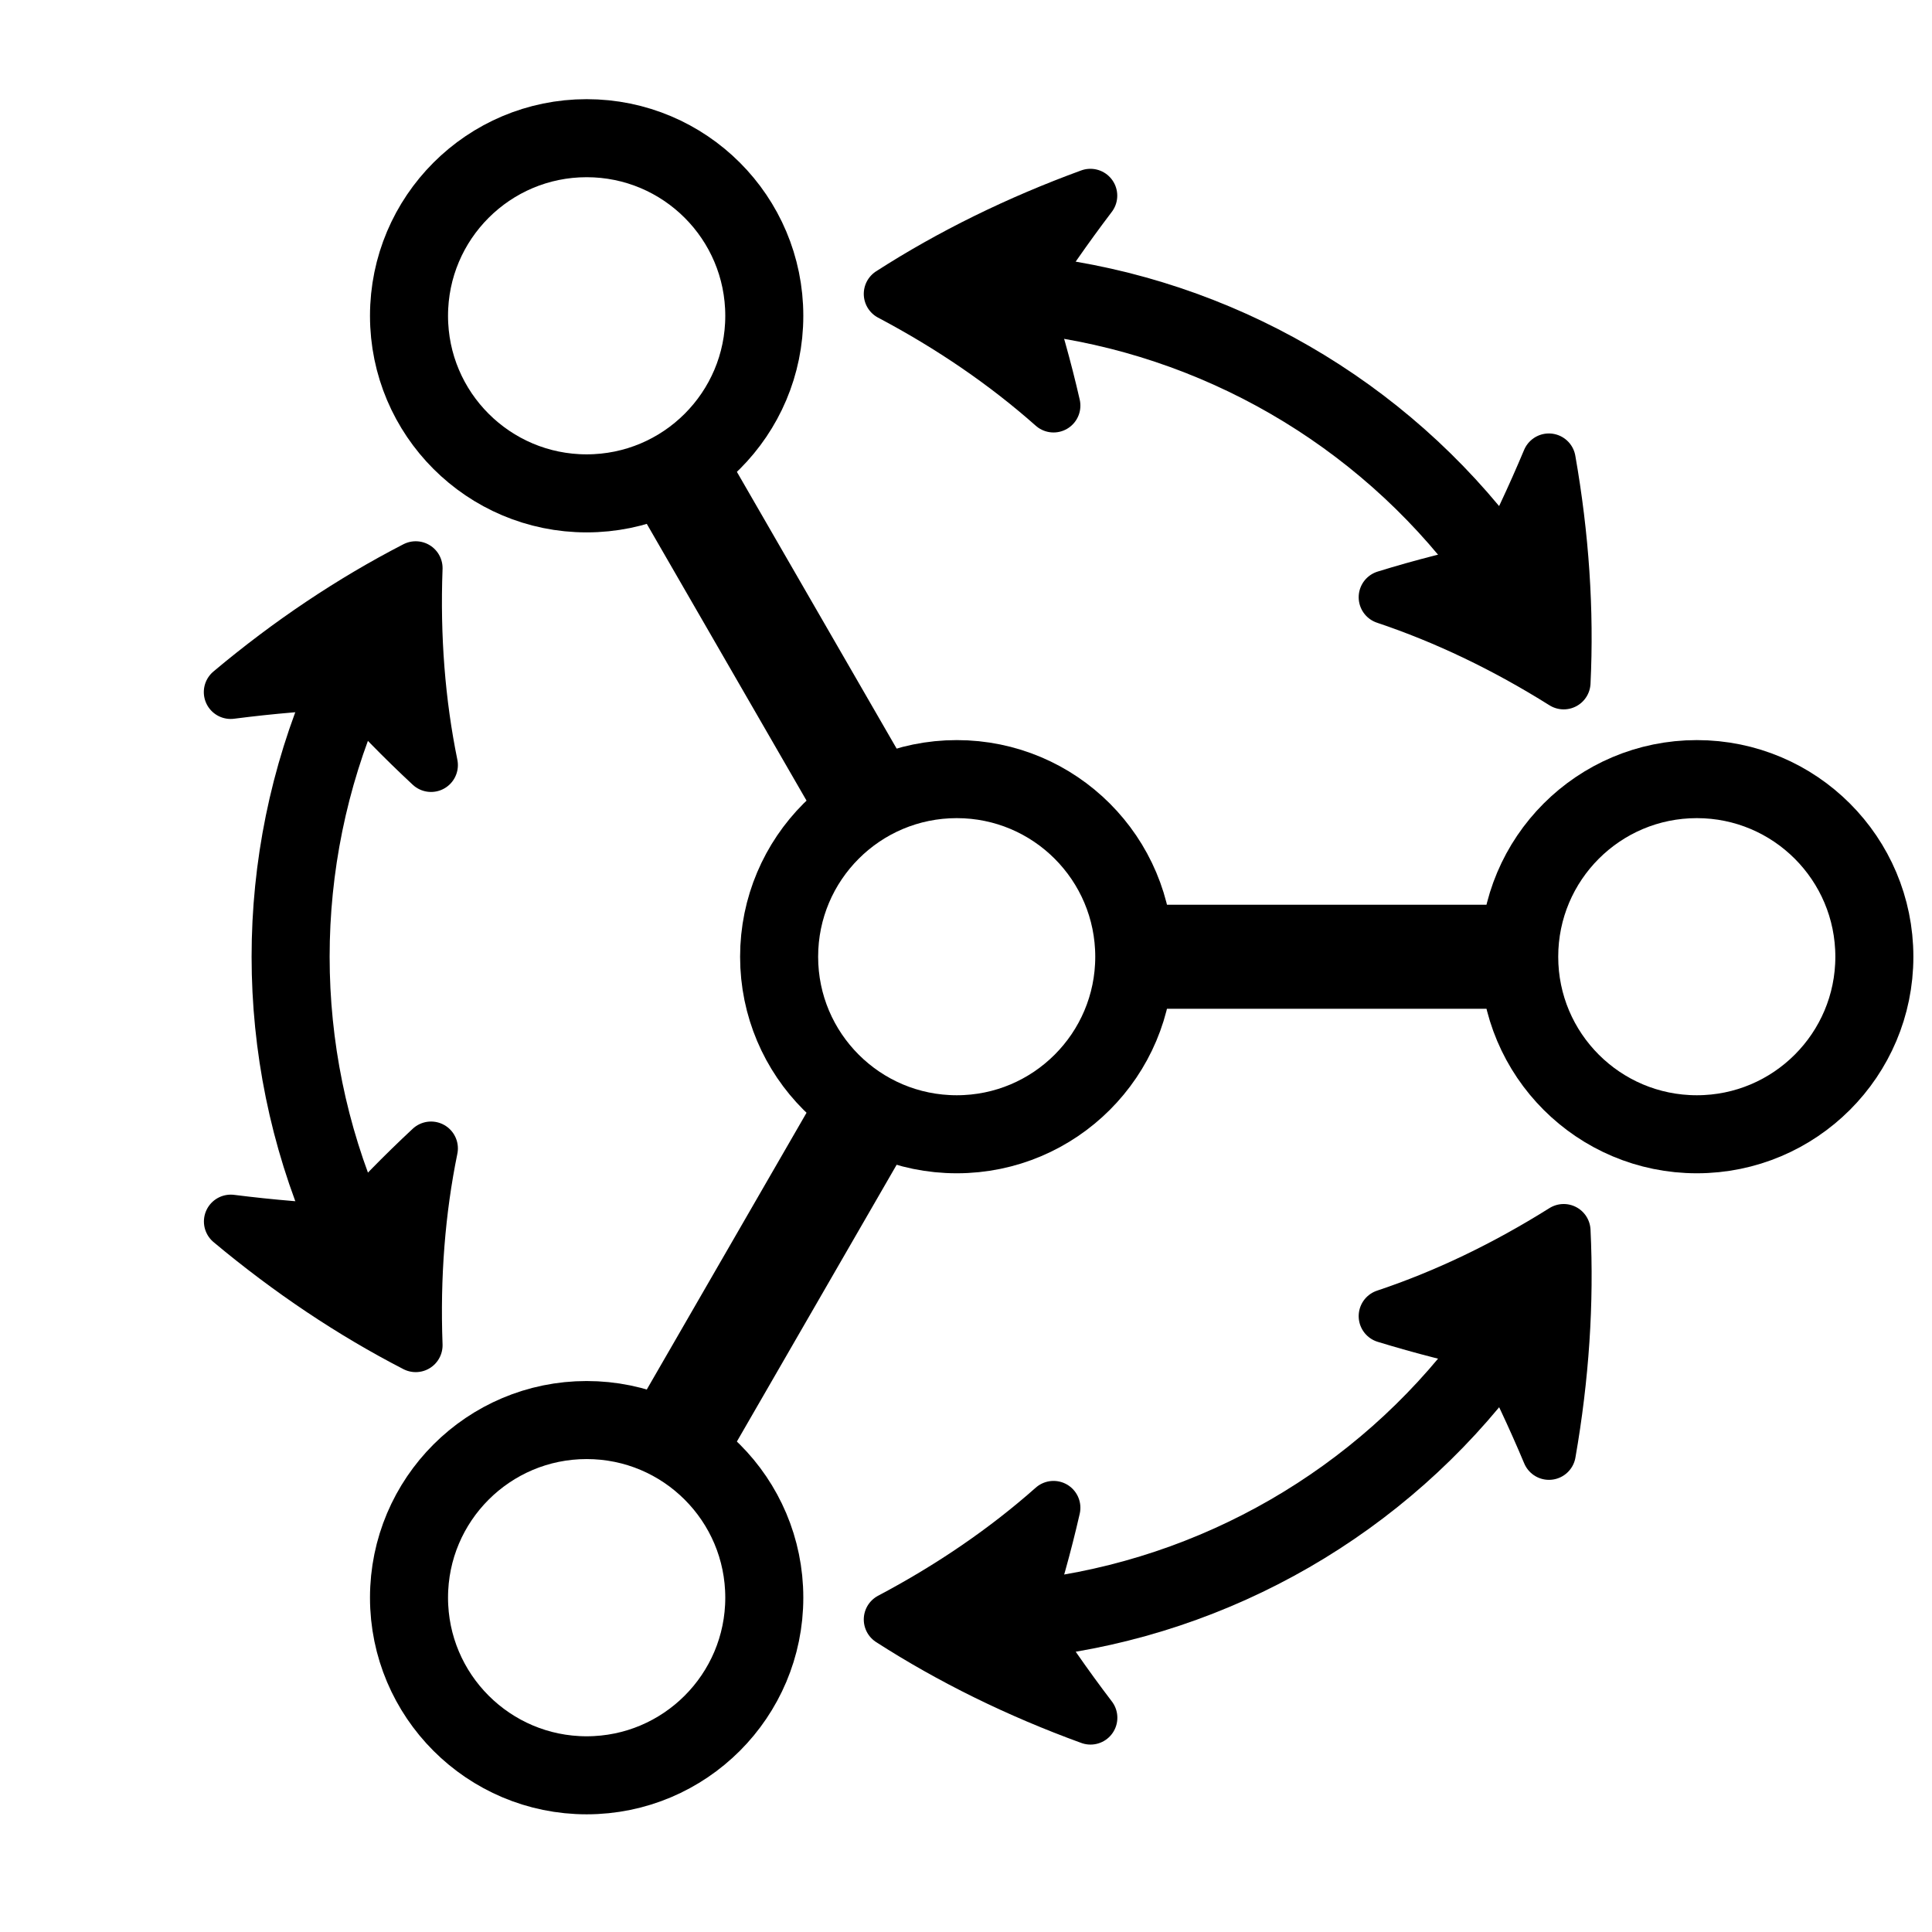
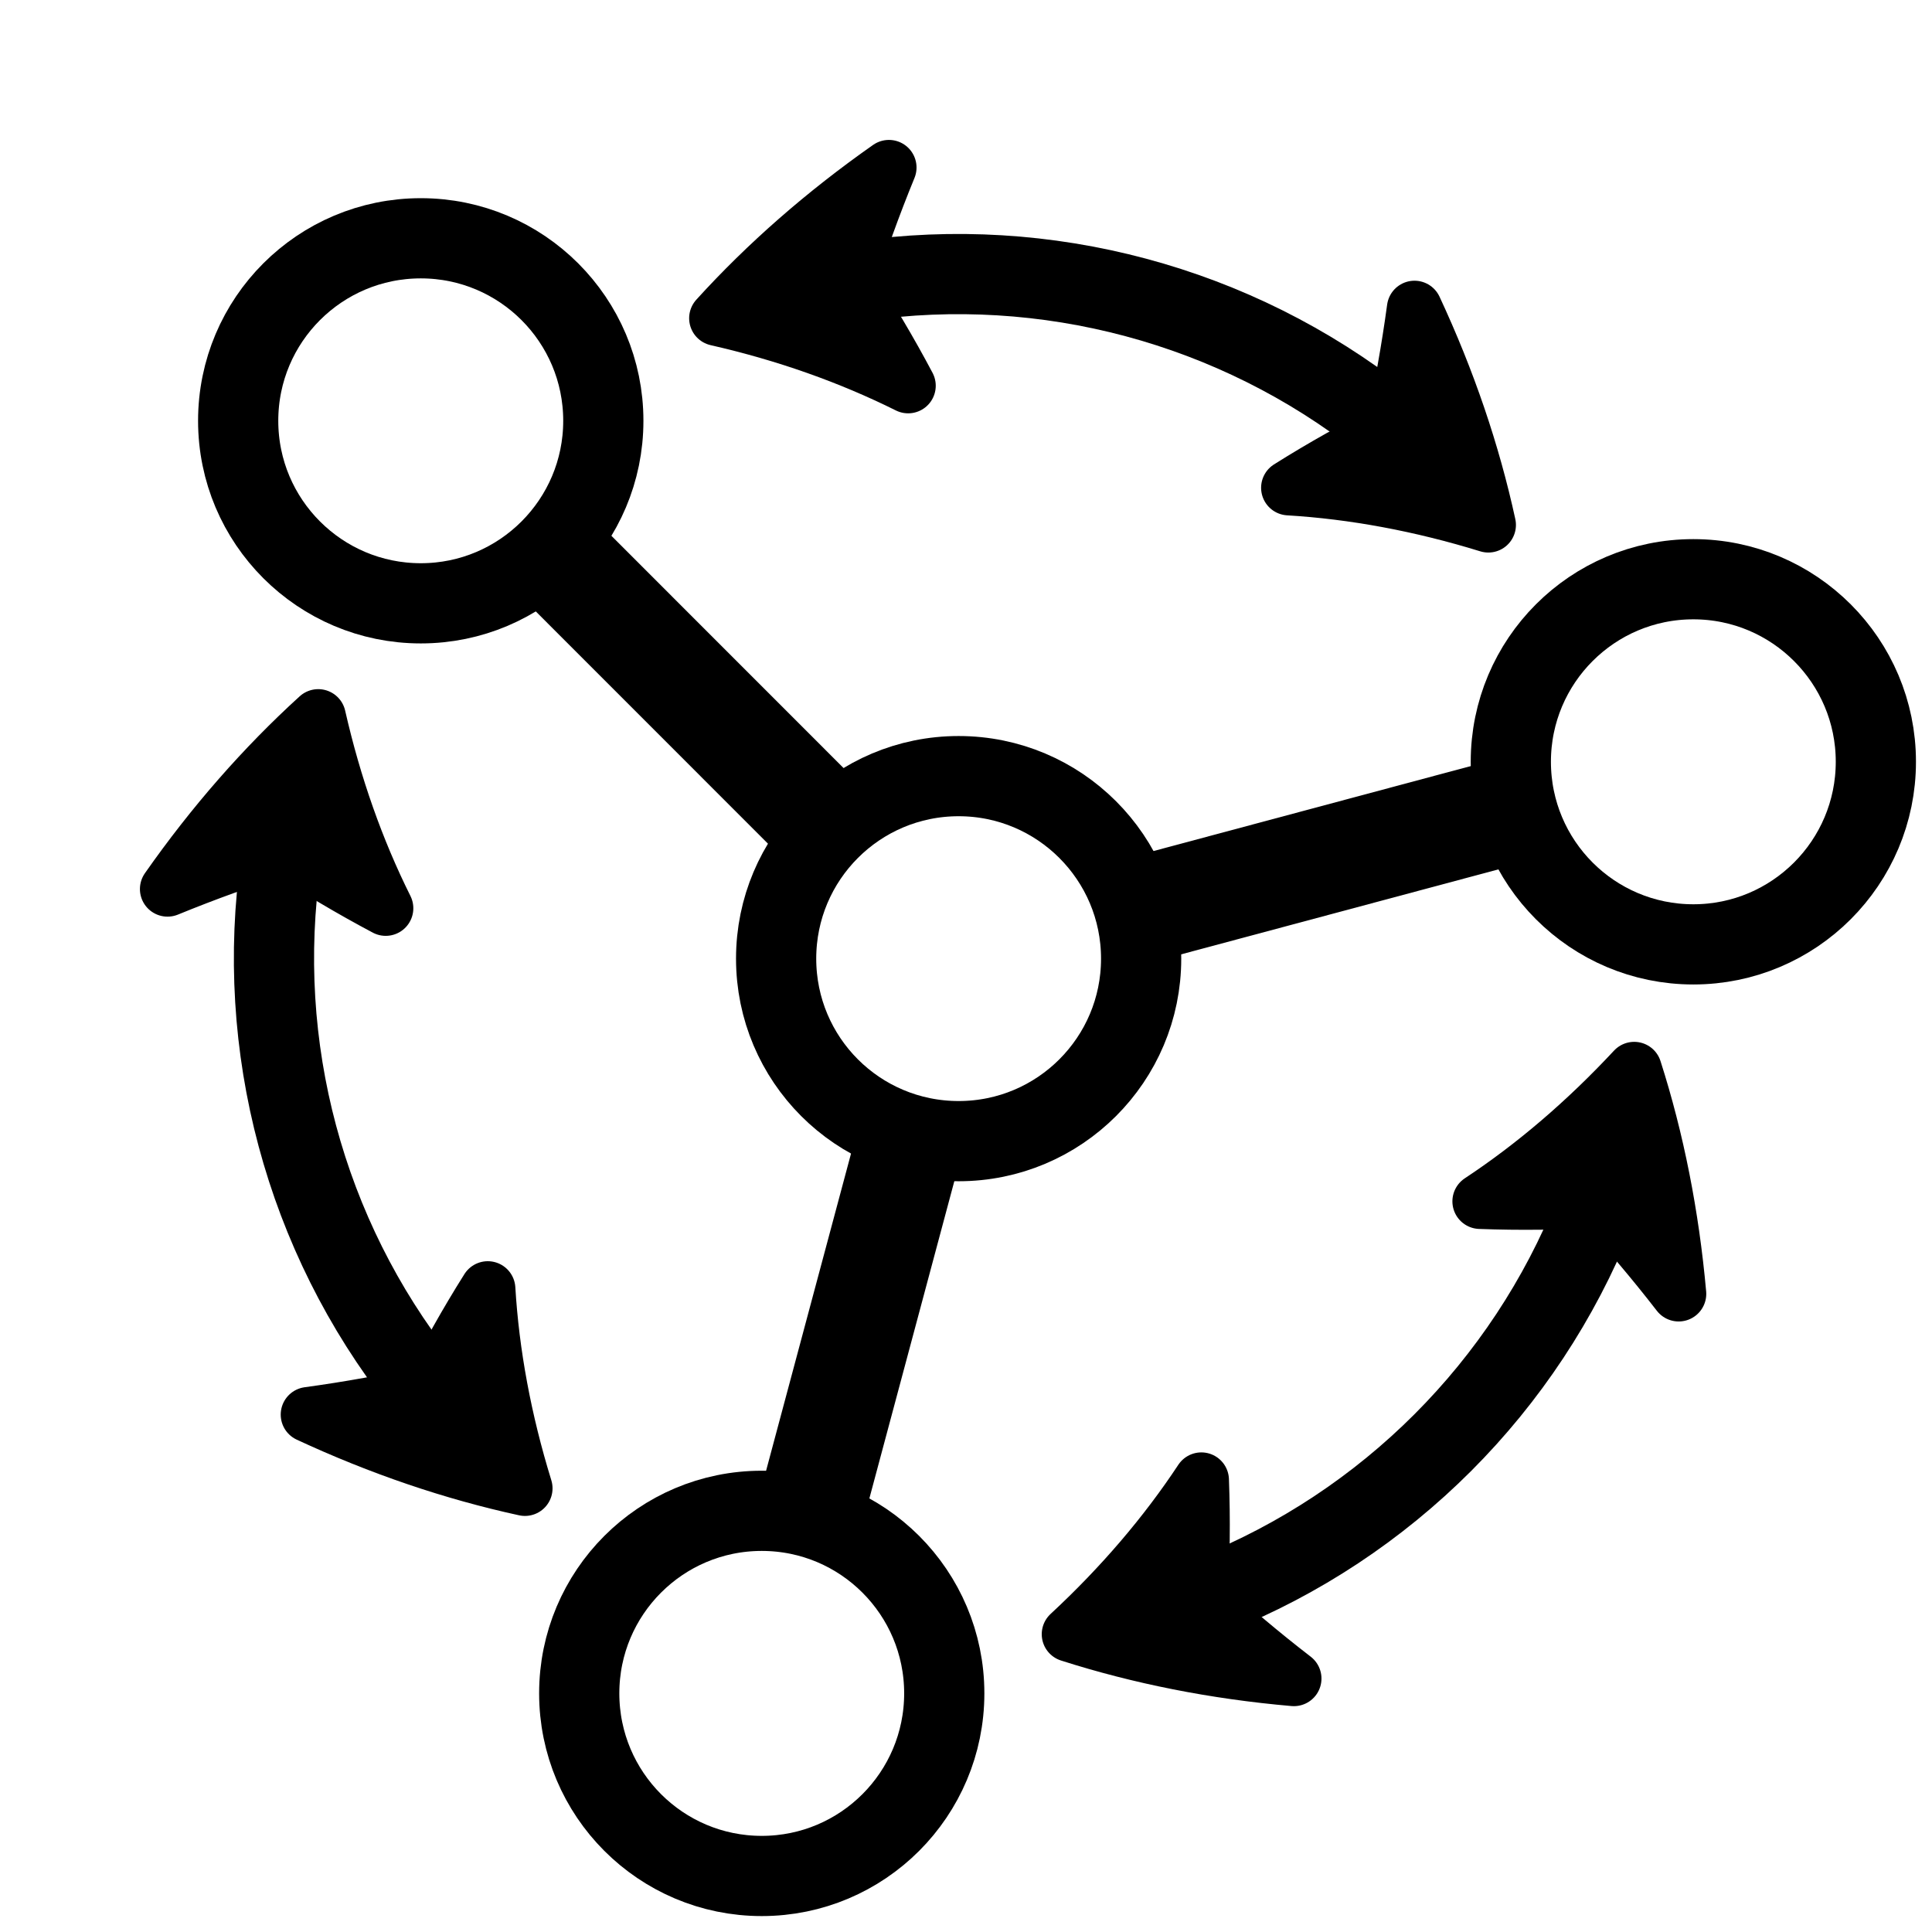
- <svg xmlns="http://www.w3.org/2000/svg" width="73.288pt" height="73.288pt" viewBox="0 0 73.288 73.288">
+ <svg xmlns="http://www.w3.org/2000/svg" width="71.451pt" height="71.451pt" viewBox="0 0 71.451 71.451">
  <defs>
    <clipPath id="clip-0">
-       <path clip-rule="nonzero" d="M 0 0 L 72.582 0 L 72.582 72.582 L 0 72.582 Z M 0 0 " />
+       <path clip-rule="nonzero" d="M 0 0 L 70.906 0 L 70.906 70.906 L 0 70.906 Z M 0 0 " />
    </clipPath>
    <clipPath id="clip-1">
-       <path clip-rule="nonzero" d="M 15 0 L 72.582 0 L 72.582 72.582 L 15 72.582 Z M 15 0 " />
+       <path clip-rule="nonzero" d="M 13 0 L 70.906 0 L 70.906 70.906 L 13 70.906 Z M 13 0 " />
    </clipPath>
    <clipPath id="clip-2">
-       <path clip-rule="nonzero" d="M 0 12 L 71 12 L 71 72.582 L 0 72.582 Z M 0 12 " />
+       <path clip-rule="nonzero" d="M 0 13 L 70.906 13 L 70.906 70.906 L 0 70.906 Z M 0 13 " />
    </clipPath>
    <clipPath id="clip-3">
-       <path clip-rule="nonzero" d="M 0 0 L 72.582 0 L 72.582 64 L 0 64 Z M 0 0 " />
+       <path clip-rule="nonzero" d="M 0 0 L 70.906 0 L 70.906 58 L 0 58 Z M 0 0 " />
    </clipPath>
    <clipPath id="clip-4">
-       <path clip-rule="nonzero" d="M 0 0 L 55 0 L 55 72.582 L 0 72.582 Z M 0 0 " />
+       <path clip-rule="nonzero" d="M 0 0 L 58 0 L 58 70.906 L 0 70.906 Z M 0 0 " />
    </clipPath>
    <clipPath id="clip-5">
-       <path clip-rule="nonzero" d="M 0 9 L 72.582 9 L 72.582 72.582 L 0 72.582 Z M 0 9 " />
+       <path clip-rule="nonzero" d="M 2 2 L 70.906 2 L 70.906 70.906 L 2 70.906 Z M 2 2 " />
    </clipPath>
  </defs>
-   <path fill="none" stroke-width="3.985" stroke-linecap="butt" stroke-linejoin="miter" stroke="rgb(0%, 0%, 0%)" stroke-opacity="1" stroke-miterlimit="10" d="M 5.669 -0.002 L 22.677 -0.002 " transform="matrix(0.990378, 0, 0, -0.990378, 36.29142, 36.29142)" />
  <g clip-path="url(#clip-0)">
-     <path fill="none" stroke-width="3.985" stroke-linecap="butt" stroke-linejoin="miter" stroke="rgb(0%, 0%, 0%)" stroke-opacity="1" stroke-miterlimit="10" d="M -2.834 4.909 L -11.338 19.641 " transform="matrix(0.990378, 0, 0, -0.990378, 36.29142, 36.29142)" />
-     <path fill="none" stroke-width="3.985" stroke-linecap="butt" stroke-linejoin="miter" stroke="rgb(0%, 0%, 0%)" stroke-opacity="1" stroke-miterlimit="10" d="M -2.834 -4.908 L -11.338 -19.64 " transform="matrix(0.990378, 0, 0, -0.990378, 36.29142, 36.29142)" />
-     <path fill="none" stroke-width="2.989" stroke-linecap="butt" stroke-linejoin="miter" stroke="rgb(0%, 0%, 0%)" stroke-opacity="1" stroke-miterlimit="10" d="M 6.801 -0.002 C 6.801 3.757 3.756 6.802 0.002 6.802 C -3.757 6.802 -6.802 3.757 -6.802 -0.002 C -6.802 -3.756 -3.757 -6.801 0.002 -6.801 C 3.756 -6.801 6.801 -3.756 6.801 -0.002 Z M 6.801 -0.002 " transform="matrix(0.990378, 0, 0, -0.990378, 36.29142, 36.29142)" />
+     <path fill="none" stroke-width="3.985" stroke-linecap="butt" stroke-linejoin="miter" stroke="rgb(0%, 0%, 0%)" stroke-opacity="1" stroke-miterlimit="10" d="M 5.476 1.469 L 21.906 5.869 " transform="matrix(0.992375, 0, 0, -0.992375, 35.4526, 35.45359)" />
+     <path fill="none" stroke-width="3.985" stroke-linecap="butt" stroke-linejoin="miter" stroke="rgb(0%, 0%, 0%)" stroke-opacity="1" stroke-miterlimit="10" d="M -4.011 4.008 L -16.036 16.037 " transform="matrix(0.992375, 0, 0, -0.992375, 35.4526, 35.45359)" />
+     <path fill="none" stroke-width="3.985" stroke-linecap="butt" stroke-linejoin="miter" stroke="rgb(0%, 0%, 0%)" stroke-opacity="1" stroke-miterlimit="10" d="M -1.468 -5.475 L -5.868 -21.905 " transform="matrix(0.992375, 0, 0, -0.992375, 35.4526, 35.45359)" />
+     <path fill="none" stroke-width="2.989" stroke-linecap="butt" stroke-linejoin="miter" stroke="rgb(0%, 0%, 0%)" stroke-opacity="1" stroke-miterlimit="10" d="M 6.802 0 C 6.802 3.756 3.756 6.802 0.001 6.802 C -3.759 6.802 -6.801 3.756 -6.801 0 C -6.801 -3.759 -3.759 -6.801 0.001 -6.801 C 3.756 -6.801 6.802 -3.759 6.802 0 Z M 6.802 0 " transform="matrix(0.992375, 0, 0, -0.992375, 35.4526, 35.45359)" />
  </g>
  <g clip-path="url(#clip-1)">
-     <path fill="none" stroke-width="2.989" stroke-linecap="butt" stroke-linejoin="miter" stroke="rgb(0%, 0%, 0%)" stroke-opacity="1" stroke-miterlimit="10" d="M 35.148 -0.002 C 35.148 3.757 32.103 6.802 28.349 6.802 C 24.59 6.802 21.545 3.757 21.545 -0.002 C 21.545 -3.756 24.59 -6.801 28.349 -6.801 C 32.103 -6.801 35.148 -3.756 35.148 -0.002 Z M 35.148 -0.002 " transform="matrix(0.990378, 0, 0, -0.990378, 36.29142, 36.29142)" />
+     <path fill="none" stroke-width="2.989" stroke-linecap="butt" stroke-linejoin="miter" stroke="rgb(0%, 0%, 0%)" stroke-opacity="1" stroke-miterlimit="10" d="M 34.183 7.338 C 34.183 11.093 31.136 14.14 27.381 14.14 C 23.622 14.14 20.579 11.093 20.579 7.338 C 20.579 3.579 23.622 0.532 27.381 0.532 C 31.136 0.532 34.183 3.579 34.183 7.338 Z M 34.183 7.338 " transform="matrix(0.992375, 0, 0, -0.992375, 35.4526, 35.45359)" />
  </g>
-   <path fill="none" stroke-width="2.989" stroke-linecap="butt" stroke-linejoin="miter" stroke="rgb(0%, 0%, 0%)" stroke-opacity="1" stroke-miterlimit="10" d="M -7.37 24.547 C -7.37 28.306 -10.415 31.351 -14.174 31.351 C -17.929 31.351 -20.978 28.306 -20.978 24.547 C -20.978 20.792 -17.929 17.747 -14.174 17.747 C -10.415 17.747 -7.37 20.792 -7.37 24.547 Z M -7.37 24.547 " transform="matrix(0.990378, 0, 0, -0.990378, 36.29142, 36.29142)" />
+   <path fill="none" stroke-width="2.989" stroke-linecap="butt" stroke-linejoin="miter" stroke="rgb(0%, 0%, 0%)" stroke-opacity="1" stroke-miterlimit="10" d="M -13.241 20.044 C -13.241 23.803 -16.288 26.846 -20.043 26.846 C -23.802 26.846 -26.849 23.803 -26.849 20.044 C -26.849 16.289 -23.802 13.242 -20.043 13.242 C -16.288 13.242 -13.241 16.289 -13.241 20.044 Z M -13.241 20.044 " transform="matrix(0.992375, 0, 0, -0.992375, 35.4526, 35.45359)" />
  <g clip-path="url(#clip-2)">
-     <path fill="none" stroke-width="2.989" stroke-linecap="butt" stroke-linejoin="miter" stroke="rgb(0%, 0%, 0%)" stroke-opacity="1" stroke-miterlimit="10" d="M -7.37 -24.55 C -7.37 -20.791 -10.415 -17.747 -14.174 -17.747 C -17.929 -17.747 -20.978 -20.791 -20.978 -24.55 C -20.978 -28.305 -17.929 -31.354 -14.174 -31.354 C -10.415 -31.354 -7.37 -28.305 -7.37 -24.55 Z M -7.37 -24.55 " transform="matrix(0.990378, 0, 0, -0.990378, 36.29142, 36.29142)" />
+     <path fill="none" stroke-width="2.989" stroke-linecap="butt" stroke-linejoin="miter" stroke="rgb(0%, 0%, 0%)" stroke-opacity="1" stroke-miterlimit="10" d="M -0.535 -27.38 C -0.535 -23.625 -3.578 -20.578 -7.337 -20.578 C -11.096 -20.578 -14.139 -23.625 -14.139 -27.38 C -14.139 -31.139 -11.096 -34.186 -7.337 -34.186 C -3.578 -34.186 -0.535 -31.139 -0.535 -27.38 Z M -0.535 -27.38 " transform="matrix(0.992375, 0, 0, -0.992375, 35.4526, 35.45359)" />
  </g>
  <g clip-path="url(#clip-3)">
-     <path fill="none" stroke-width="2.989" stroke-linecap="butt" stroke-linejoin="miter" stroke="rgb(0%, 0%, 0%)" stroke-opacity="1" stroke-miterlimit="10" d="M 20.433 15.282 C 16.256 20.867 9.945 24.512 3.019 25.336 " transform="matrix(0.990378, 0, 0, -0.990378, 36.29142, 36.29142)" />
+     <path fill="none" stroke-width="2.989" stroke-linecap="butt" stroke-linejoin="miter" stroke="rgb(0%, 0%, 0%)" stroke-opacity="1" stroke-miterlimit="10" d="M 15.781 20.052 C 10.298 24.362 3.26 26.247 -3.641 25.252 " transform="matrix(0.992375, 0, 0, -0.992375, 35.4526, 35.45359)" />
  </g>
-   <path fill-rule="nonzero" fill="rgb(0%, 0%, 0%)" fill-opacity="1" stroke-width="2.057" stroke-linecap="butt" stroke-linejoin="round" stroke="rgb(0%, 0%, 0%)" stroke-opacity="1" stroke-miterlimit="10" d="M 23.249 10.502 C 23.383 13.247 23.193 16.103 22.681 19.013 C 22.085 17.594 21.438 16.209 20.732 14.868 C 19.265 14.568 17.829 14.202 16.425 13.768 C 18.721 12.999 21.012 11.906 23.249 10.502 Z M 23.249 10.502 " transform="matrix(0.990378, 0, 0, -0.990378, 36.29142, 36.29142)" />
-   <path fill-rule="nonzero" fill="rgb(0%, 0%, 0%)" fill-opacity="1" stroke-width="2.057" stroke-linecap="butt" stroke-linejoin="round" stroke="rgb(0%, 0%, 0%)" stroke-opacity="1" stroke-miterlimit="10" d="M -2.531 25.387 C -0.196 24.153 1.899 22.713 3.709 21.108 C 3.382 22.54 2.979 23.967 2.51 25.391 C 3.315 26.669 4.19 27.923 5.121 29.15 C 2.348 28.136 -0.219 26.874 -2.531 25.387 Z M -2.531 25.387 " transform="matrix(0.990378, 0, 0, -0.990378, 36.29142, 36.29142)" />
+   <path fill-rule="nonzero" fill="rgb(0%, 0%, 0%)" fill-opacity="1" stroke-width="2.057" stroke-linecap="butt" stroke-linejoin="round" stroke="rgb(0%, 0%, 0%)" stroke-opacity="1" stroke-miterlimit="10" d="M 19.741 16.163 C 19.158 18.847 18.237 21.559 16.989 24.236 C 16.781 22.709 16.513 21.205 16.179 19.729 C 14.84 19.056 13.545 18.332 12.301 17.548 C 14.718 17.403 17.214 16.942 19.741 16.163 Z M 19.741 16.163 " transform="matrix(0.992375, 0, 0, -0.992375, 35.4526, 35.45359)" />
+   <path fill-rule="nonzero" fill="rgb(0%, 0%, 0%)" fill-opacity="1" stroke-width="2.057" stroke-linecap="butt" stroke-linejoin="round" stroke="rgb(0%, 0%, 0%)" stroke-opacity="1" stroke-miterlimit="10" d="M -9.014 23.866 C -6.439 23.28 -4.046 22.429 -1.881 21.351 C -2.566 22.646 -3.326 23.925 -4.148 25.177 C -3.7 26.621 -3.18 28.058 -2.597 29.483 C -5.014 27.787 -7.167 25.901 -9.014 23.866 Z M -9.014 23.866 " transform="matrix(0.992375, 0, 0, -0.992375, 35.4526, 35.45359)" />
  <g clip-path="url(#clip-4)">
-     <path fill="none" stroke-width="2.989" stroke-linecap="butt" stroke-linejoin="miter" stroke="rgb(0%, 0%, 0%)" stroke-opacity="1" stroke-miterlimit="10" d="M -23.451 10.052 C -26.2 3.643 -26.2 -3.642 -23.451 -10.051 " transform="matrix(0.990378, 0, 0, -0.990378, 36.29142, 36.29142)" />
+     <path fill="none" stroke-width="2.989" stroke-linecap="butt" stroke-linejoin="miter" stroke="rgb(0%, 0%, 0%)" stroke-opacity="1" stroke-miterlimit="10" d="M -25.255 3.642 C -26.25 -3.263 -24.365 -10.301 -20.051 -15.78 " transform="matrix(0.992375, 0, 0, -0.992375, 35.4526, 35.45359)" />
  </g>
-   <path fill-rule="nonzero" fill="rgb(0%, 0%, 0%)" fill-opacity="1" stroke-width="2.057" stroke-linecap="butt" stroke-linejoin="round" stroke="rgb(0%, 0%, 0%)" stroke-opacity="1" stroke-miterlimit="10" d="M -20.721 14.884 C -23.163 13.626 -25.545 12.036 -27.809 10.135 C -26.279 10.332 -24.756 10.462 -23.246 10.522 C -22.248 9.401 -21.21 8.34 -20.134 7.339 C -20.619 9.713 -20.82 12.245 -20.721 14.884 Z M -20.721 14.884 " transform="matrix(0.990378, 0, 0, -0.990378, 36.29142, 36.29142)" />
-   <path fill-rule="nonzero" fill="rgb(0%, 0%, 0%)" fill-opacity="1" stroke-width="2.057" stroke-linecap="butt" stroke-linejoin="round" stroke="rgb(0%, 0%, 0%)" stroke-opacity="1" stroke-miterlimit="10" d="M -20.721 -14.883 C -20.82 -12.244 -20.619 -9.712 -20.134 -7.342 C -21.21 -8.344 -22.248 -9.405 -23.242 -10.521 C -24.756 -10.462 -26.279 -10.335 -27.805 -10.142 C -25.541 -12.035 -23.163 -13.625 -20.721 -14.883 Z M -20.721 -14.883 " transform="matrix(0.990378, 0, 0, -0.990378, 36.29142, 36.29142)" />
+   <path fill-rule="nonzero" fill="rgb(0%, 0%, 0%)" fill-opacity="1" stroke-width="2.057" stroke-linecap="butt" stroke-linejoin="round" stroke="rgb(0%, 0%, 0%)" stroke-opacity="1" stroke-miterlimit="10" d="M -23.865 9.015 C -25.9 7.164 -27.789 5.011 -29.482 2.594 C -28.057 3.177 -26.62 3.697 -25.176 4.149 C -23.924 3.323 -22.649 2.567 -21.35 1.878 C -22.432 4.047 -23.279 6.44 -23.865 9.015 Z M -23.865 9.015 " transform="matrix(0.992375, 0, 0, -0.992375, 35.4526, 35.45359)" />
+   <path fill-rule="nonzero" fill="rgb(0%, 0%, 0%)" fill-opacity="1" stroke-width="2.057" stroke-linecap="butt" stroke-linejoin="round" stroke="rgb(0%, 0%, 0%)" stroke-opacity="1" stroke-miterlimit="10" d="M -16.162 -19.74 C -16.941 -17.217 -17.402 -14.721 -17.547 -12.304 C -18.331 -13.548 -19.055 -14.839 -19.728 -16.182 C -21.204 -16.512 -22.708 -16.784 -24.235 -16.992 C -21.558 -18.236 -18.846 -19.157 -16.162 -19.74 Z M -16.162 -19.74 " transform="matrix(0.992375, 0, 0, -0.992375, 35.4526, 35.45359)" />
  <g clip-path="url(#clip-5)">
-     <path fill="none" stroke-width="2.989" stroke-linecap="butt" stroke-linejoin="miter" stroke="rgb(0%, 0%, 0%)" stroke-opacity="1" stroke-miterlimit="10" d="M 3.019 -25.335 C 9.945 -24.511 16.256 -20.866 20.433 -15.281 " transform="matrix(0.990378, 0, 0, -0.990378, 36.29142, 36.29142)" />
+     <path fill="none" stroke-width="2.989" stroke-linecap="butt" stroke-linejoin="miter" stroke="rgb(0%, 0%, 0%)" stroke-opacity="1" stroke-miterlimit="10" d="M 9.475 -23.692 C 15.95 -21.102 21.103 -15.949 23.689 -9.474 " transform="matrix(0.992375, 0, 0, -0.992375, 35.4526, 35.45359)" />
  </g>
-   <path fill-rule="nonzero" fill="rgb(0%, 0%, 0%)" fill-opacity="1" stroke-width="2.057" stroke-linecap="butt" stroke-linejoin="round" stroke="rgb(0%, 0%, 0%)" stroke-opacity="1" stroke-miterlimit="10" d="M -2.531 -25.386 C -0.219 -26.873 2.348 -28.139 5.125 -29.149 C 4.19 -27.923 3.319 -26.668 2.51 -25.39 C 2.983 -23.97 3.382 -22.539 3.709 -21.107 C 1.899 -22.712 -0.196 -24.152 -2.531 -25.386 Z M -2.531 -25.386 " transform="matrix(0.990378, 0, 0, -0.990378, 36.29142, 36.29142)" />
-   <path fill-rule="nonzero" fill="rgb(0%, 0%, 0%)" fill-opacity="1" stroke-width="2.057" stroke-linecap="butt" stroke-linejoin="round" stroke="rgb(0%, 0%, 0%)" stroke-opacity="1" stroke-miterlimit="10" d="M 23.249 -10.501 C 21.012 -11.905 18.721 -13.002 16.425 -13.767 C 17.829 -14.197 19.269 -14.567 20.736 -14.867 C 21.438 -16.208 22.089 -17.589 22.685 -19.009 C 23.193 -16.102 23.383 -13.246 23.249 -10.501 Z M 23.249 -10.501 " transform="matrix(0.990378, 0, 0, -0.990378, 36.29142, 36.29142)" />
+   <path fill-rule="nonzero" fill="rgb(0%, 0%, 0%)" fill-opacity="1" stroke-width="2.057" stroke-linecap="butt" stroke-linejoin="round" stroke="rgb(0%, 0%, 0%)" stroke-opacity="1" stroke-miterlimit="10" d="M 4.126 -25.176 C 6.743 -26.014 9.554 -26.573 12.494 -26.829 C 11.274 -25.888 10.109 -24.904 8.995 -23.877 C 9.085 -22.381 9.101 -20.897 9.046 -19.429 C 7.712 -21.448 6.062 -23.381 4.126 -25.176 Z M 4.126 -25.176 " transform="matrix(0.992375, 0, 0, -0.992375, 35.4526, 35.45359)" />
+   <path fill-rule="nonzero" fill="rgb(0%, 0%, 0%)" fill-opacity="1" stroke-width="2.057" stroke-linecap="butt" stroke-linejoin="round" stroke="rgb(0%, 0%, 0%)" stroke-opacity="1" stroke-miterlimit="10" d="M 25.177 -4.129 C 23.378 -6.061 21.449 -7.711 19.43 -9.045 C 20.898 -9.1 22.382 -9.084 23.878 -8.994 C 24.901 -10.108 25.889 -11.273 26.834 -12.493 C 26.57 -9.553 26.015 -6.746 25.177 -4.129 Z M 25.177 -4.129 " transform="matrix(0.992375, 0, 0, -0.992375, 35.4526, 35.45359)" />
</svg>
